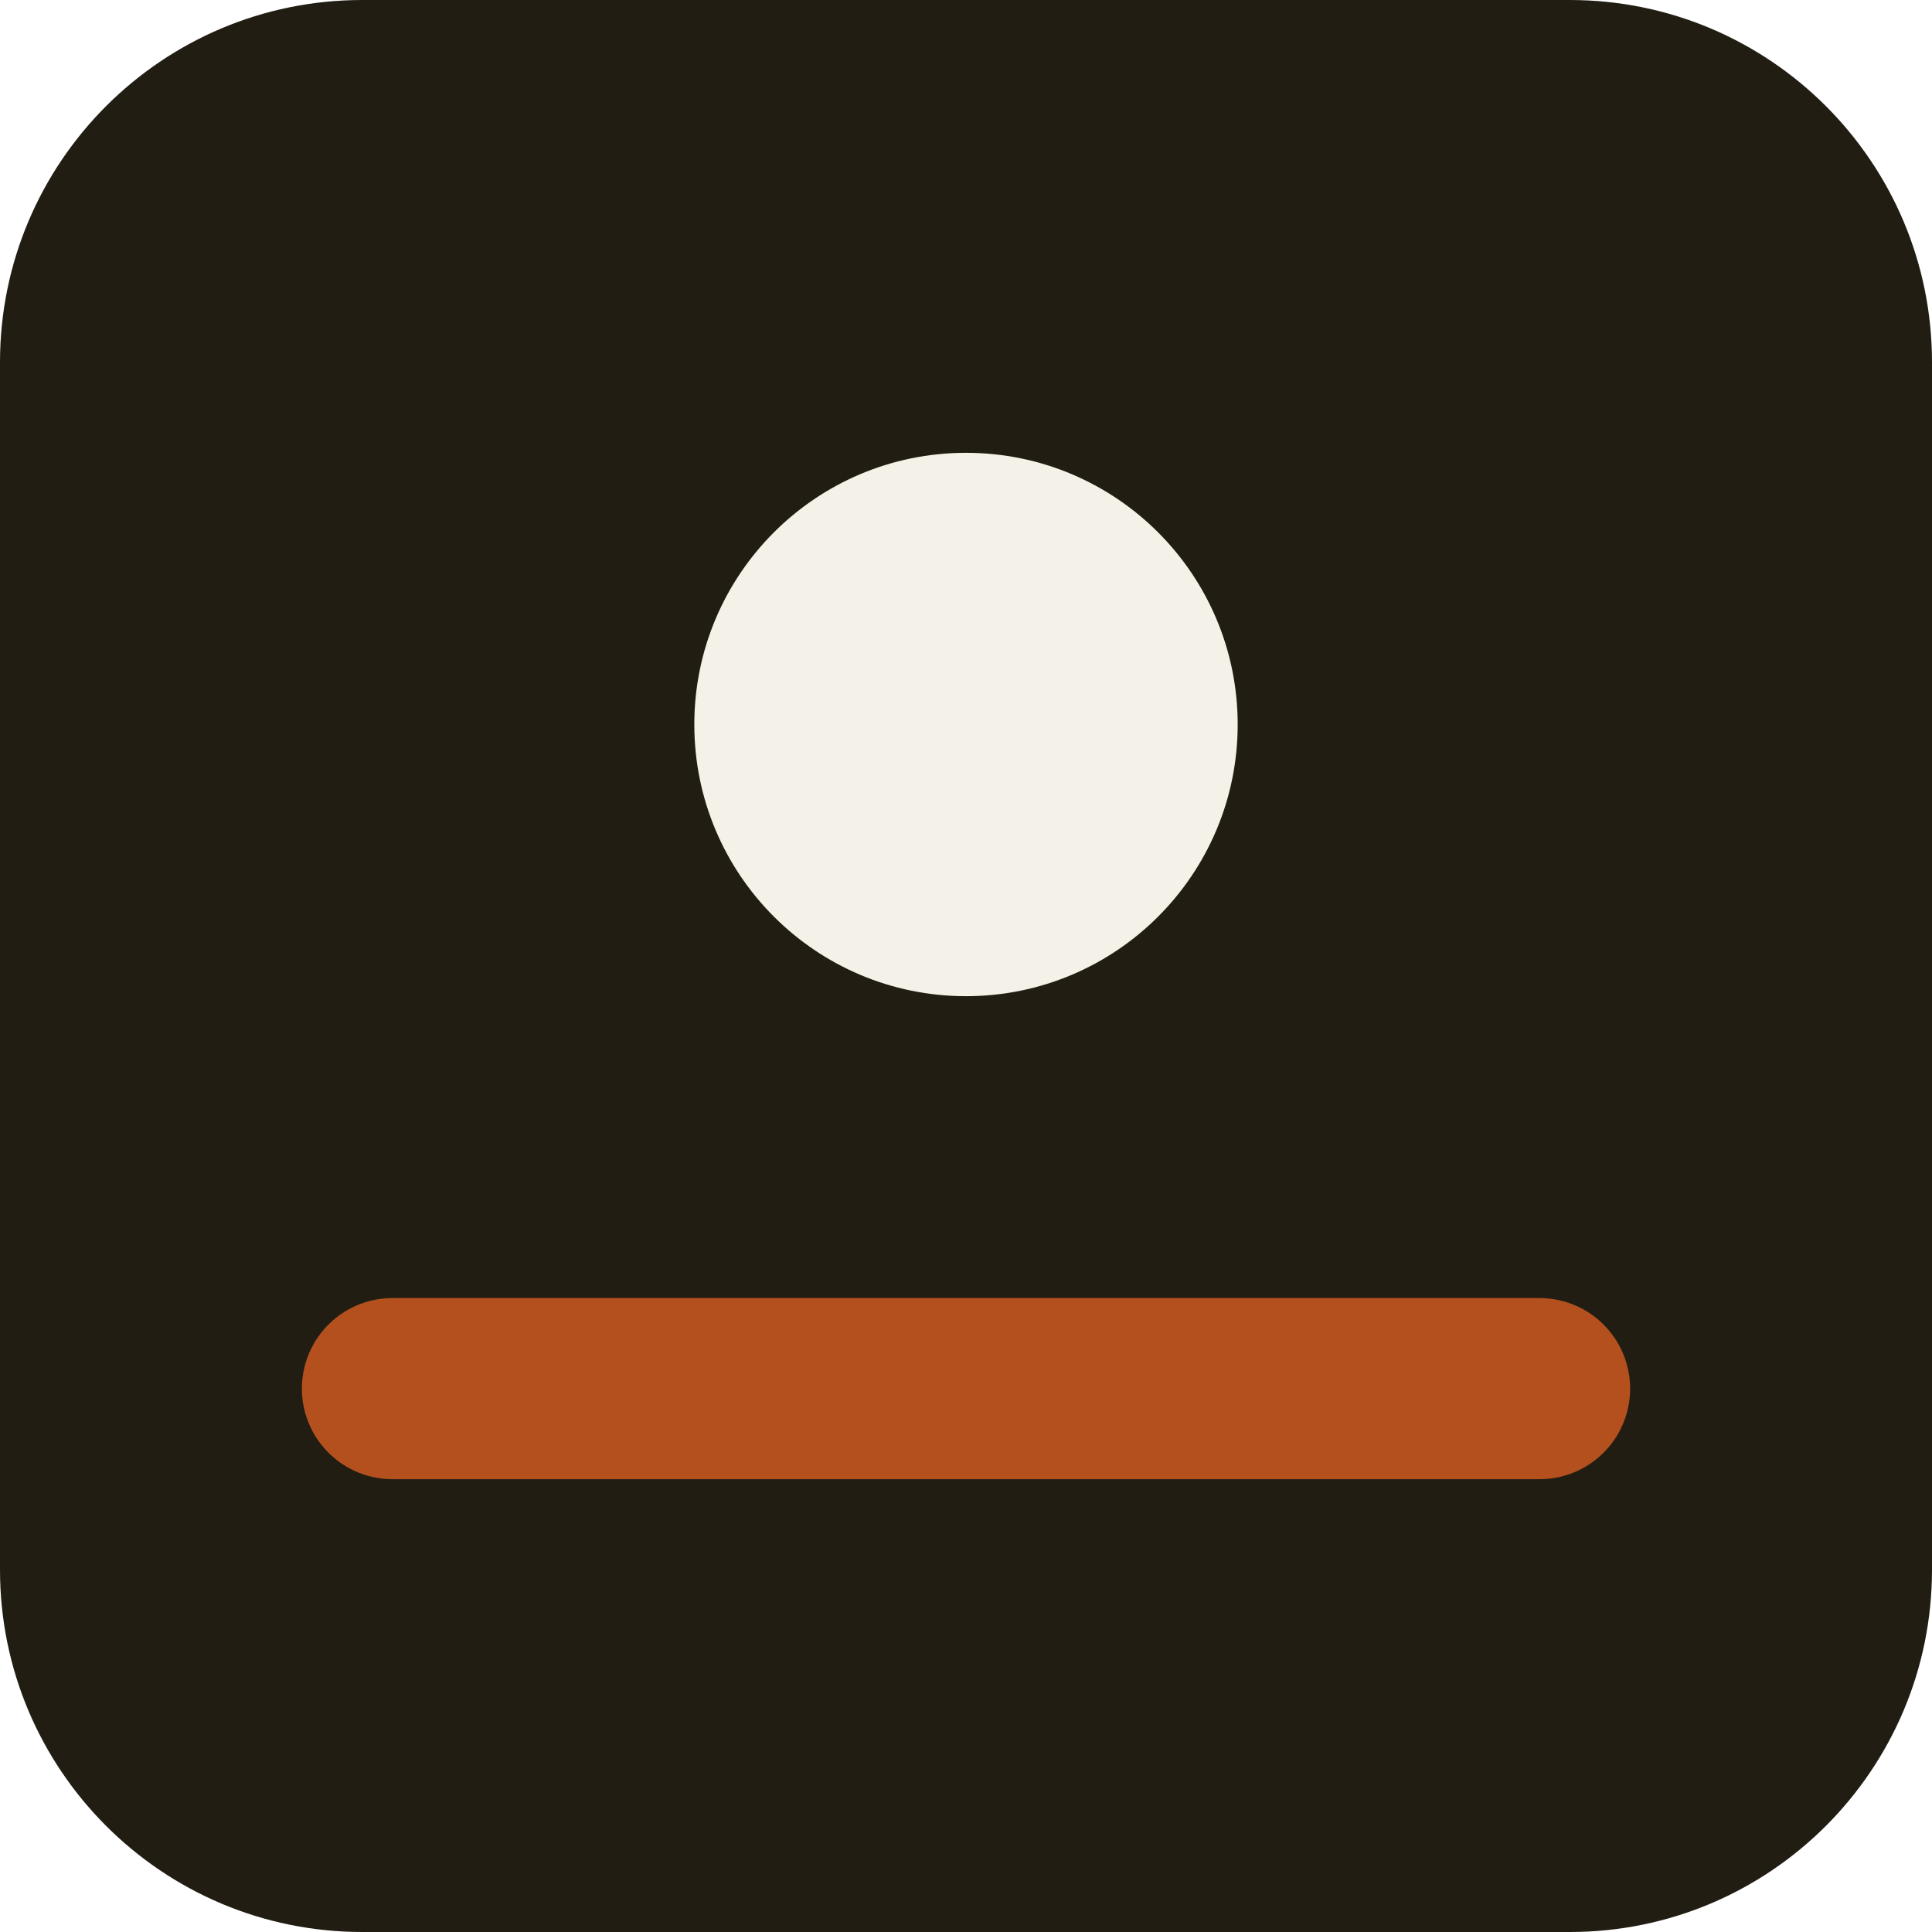
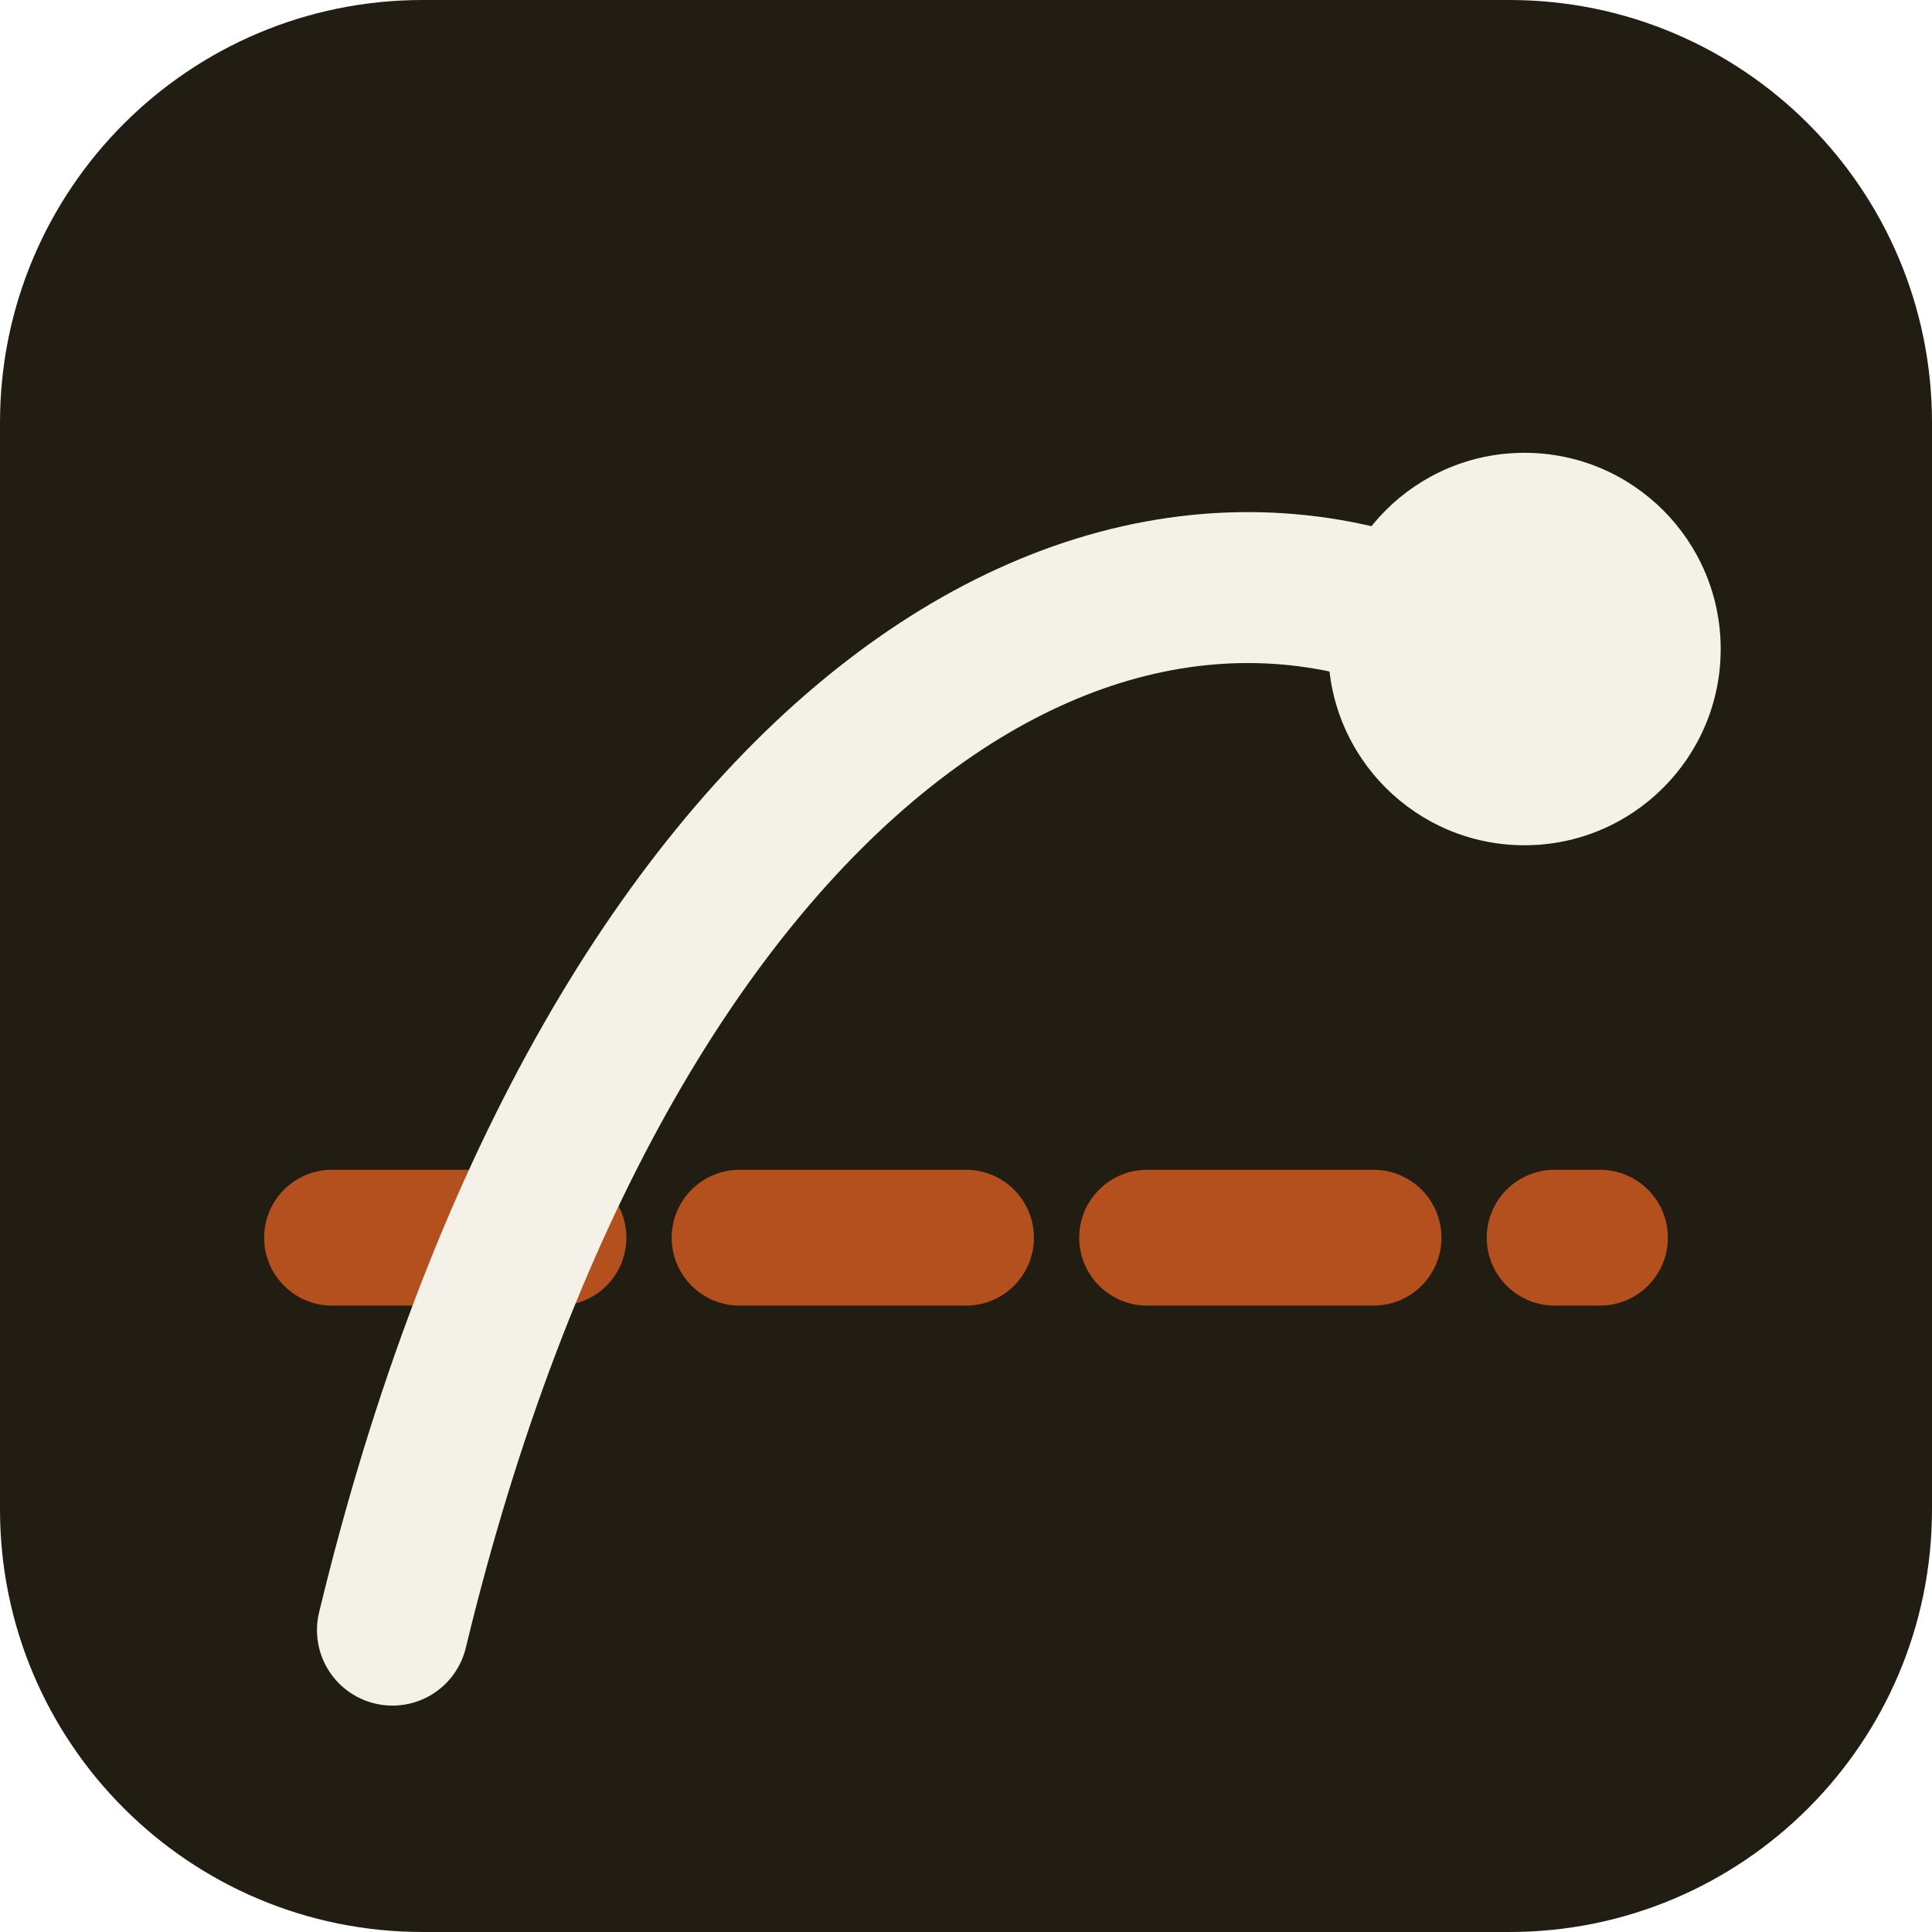
<svg xmlns="http://www.w3.org/2000/svg" viewBox="0 0 64 64">
-   <rect width="64" height="64" rx="12" fill="#211d13" />
-   <line x1="13" y1="46" x2="51" y2="46" stroke="#b4501e" stroke-width="6" stroke-linecap="round" />
-   <circle cx="32" cy="24" r="9" fill="#f4f1e9" />
+   <rect width="64" height="64" rx="14" fill="#211d13" />
+   <line x1="11" y1="41" x2="53" y2="41" stroke="#b4501e" stroke-width="4.5" stroke-dasharray="7.5 6" stroke-linecap="round" />
+   <path d="M13 54 C 20 25, 37 14, 50 22" fill="none" stroke="#f4f1e9" stroke-width="5" stroke-linecap="round" />
+   <circle cx="50.5" cy="21.5" r="6.5" fill="#f4f1e9" />
</svg>
